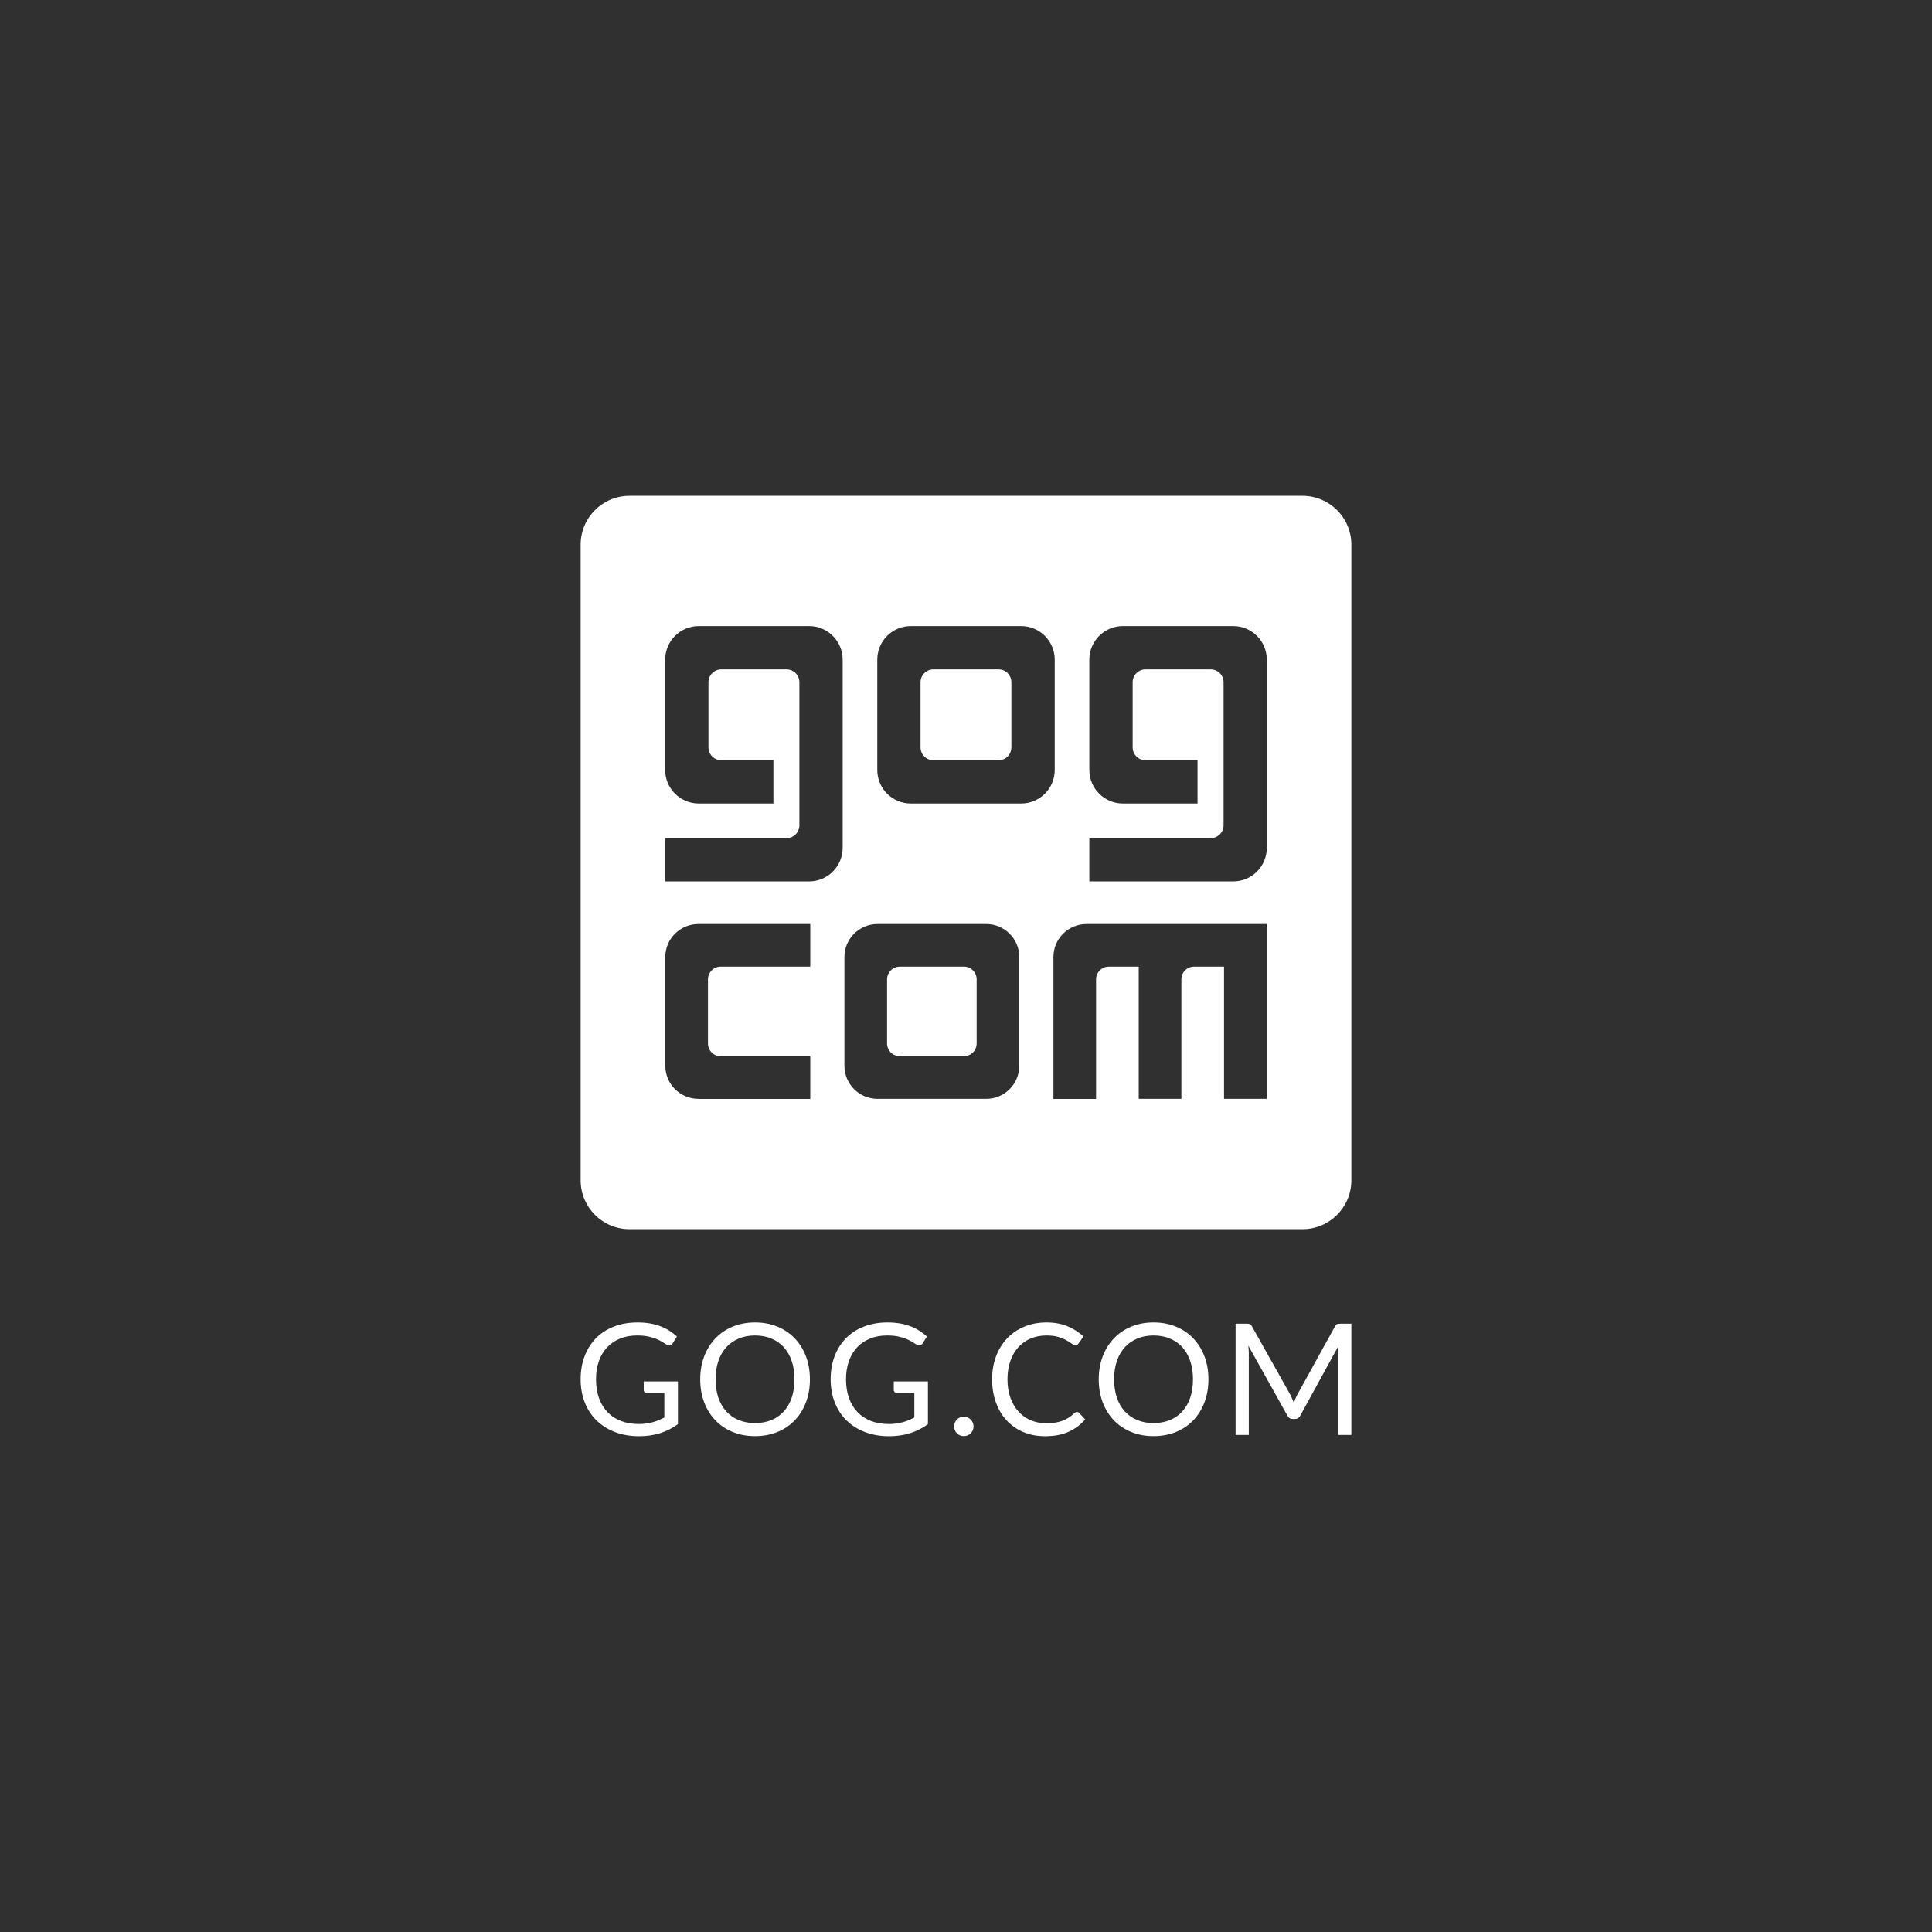
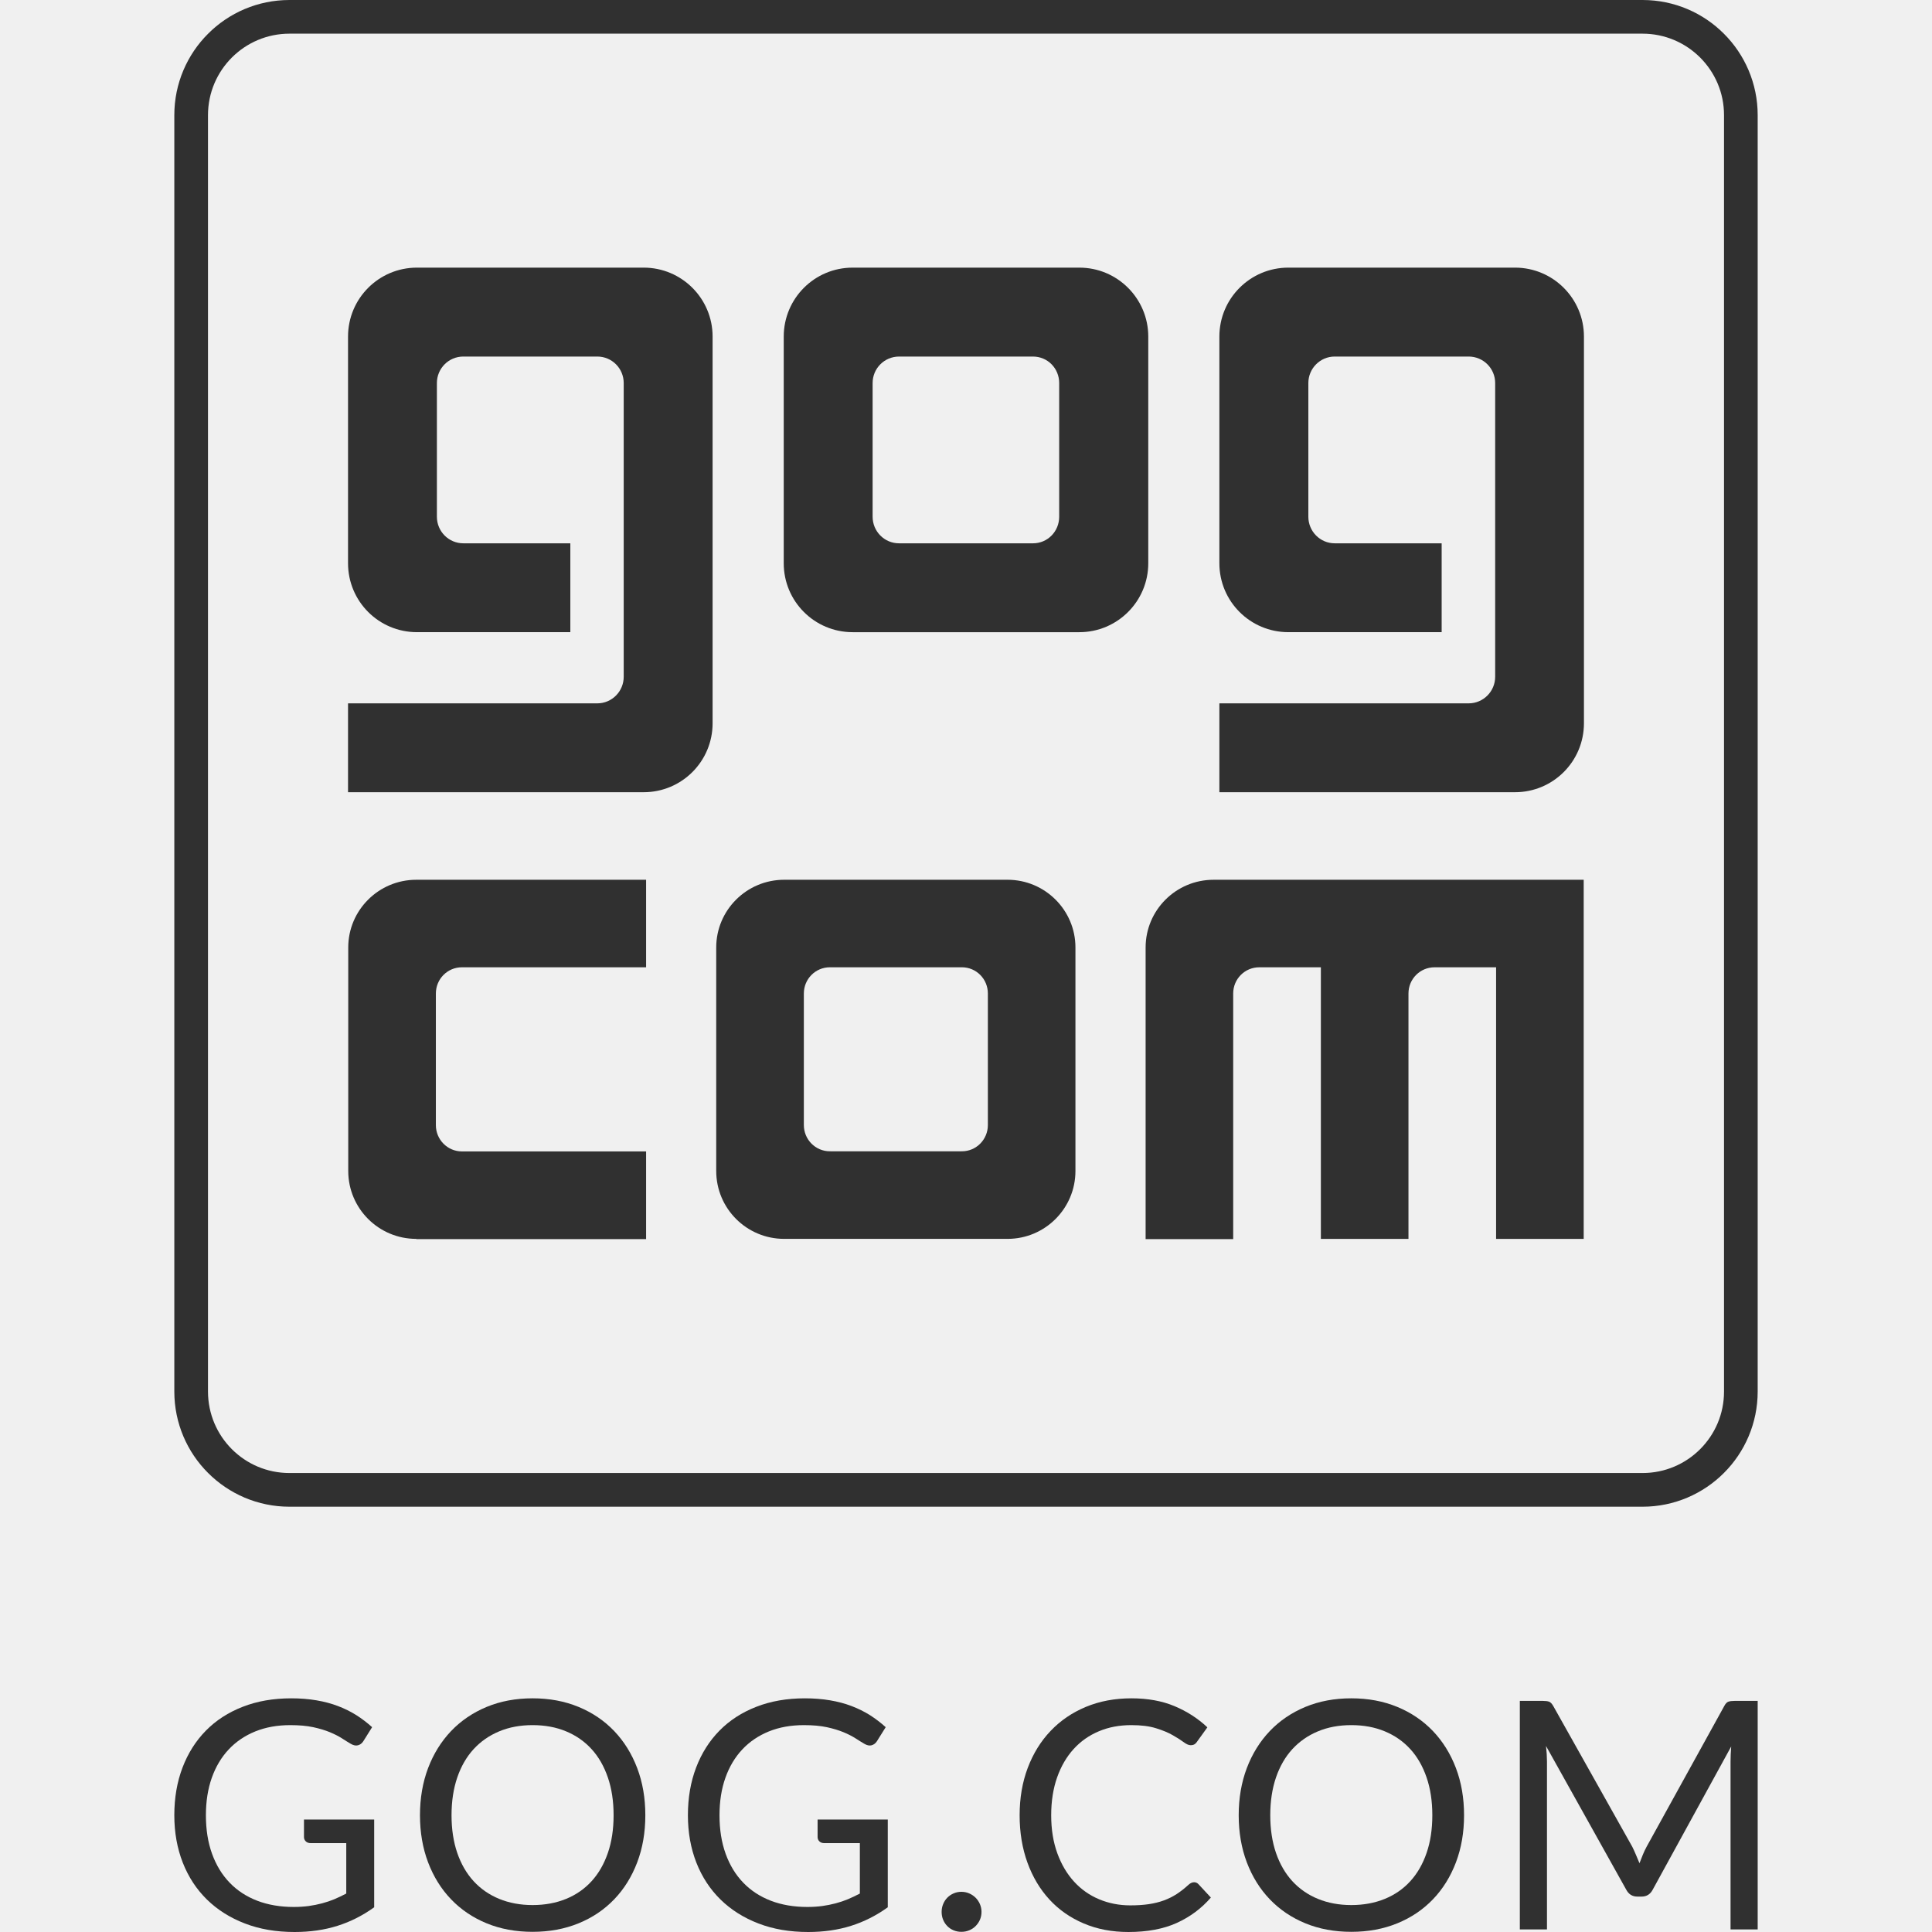
- <svg xmlns="http://www.w3.org/2000/svg" width="600" height="600" viewBox="0 0 600 600" version="1.1" id="svg8">
+ <svg xmlns="http://www.w3.org/2000/svg" width="100" height="100" viewBox="0 0 100 100" version="1.1" id="svg8">
  <defs id="defs2">
-     <clipPath clipPathUnits="userSpaceOnUse" id="clipPath20">
-       <path d="M 0,141.73 H 141.73 V 0 H 0 Z" id="path18" />
+     <clipPath clipPathUnits="userSpaceOnUse" id="clipPath18">
+       <path d="M 0,141.73 H 141.73 V 0 H 0 Z" id="path16" />
    </clipPath>
  </defs>
  <g id="layer1">
-     <path d="M 0,600 H 600 V 0 H 0 Z" style="fill:#303030;fill-opacity:1;fill-rule:nonzero;stroke:none;stroke-width:4.233" id="path12" />
-     <g id="g14" transform="matrix(4.233402,0,0,-4.233402,0,600)">
-       <g id="g16" clip-path="url(#clipPath20)">
-         <g id="g22" transform="translate(92.9308,79.5335)">
-           <path d="M 0,0 C 0,-1.365 -1.104,-2.463 -2.461,-2.463 H -13.018 V 0.71 h 8.894 0.006 c 0.526,0 0.948,0.428 0.948,0.949 v 0.006 10.475 0.007 c 0,0.523 -0.422,0.947 -0.948,0.947 H -4.124 -8.891 -8.9 c -0.518,0 -0.941,-0.424 -0.941,-0.947 V 12.14 7.38 7.374 c 0,-0.524 0.423,-0.949 0.941,-0.949 h 0.009 3.81 V 3.252 h -5.474 c -1.362,0 -2.463,1.1 -2.463,2.461 v 8.094 c 0,1.36 1.101,2.462 2.463,2.462 h 8.094 C -1.104,16.269 0,15.167 0,13.807 Z m -0.009,-18.413 h -3.128 v 9.698 h -2.187 -0.011 c -0.517,0 -0.931,-0.418 -0.931,-0.934 v -0.006 -8.758 h -3.128 v 9.698 h -2.192 -0.007 c -0.517,0 -0.931,-0.418 -0.931,-0.934 v -0.006 -8.765 h -3.128 v 10.413 c 0,1.332 1.083,2.418 2.426,2.418 H -0.009 Z M -18.017,3.252 h -8.098 c -1.36,0 -2.459,1.1 -2.459,2.461 v 8.094 c 0,1.36 1.099,2.462 2.459,2.462 h 8.098 c 1.356,0 2.46,-1.102 2.46,-2.462 V 5.713 c 0,-1.361 -1.104,-2.461 -2.46,-2.461 m -0.14,-19.239 c 0,-1.34 -1.086,-2.426 -2.424,-2.426 h -7.977 c -1.343,0 -2.427,1.086 -2.427,2.426 v 7.98 c 0,1.332 1.084,2.418 2.427,2.418 h 7.977 c 1.338,0 2.424,-1.086 2.424,-2.418 z M -31.114,0 c 0,-1.365 -1.103,-2.463 -2.462,-2.463 H -44.132 V 0.71 h 8.89 0.01 c 0.524,0 0.944,0.428 0.944,0.949 v 0.006 10.475 0.007 c 0,0.523 -0.42,0.947 -0.944,0.947 h -0.01 -4.763 -0.011 c -0.523,0 -0.943,-0.424 -0.943,-0.947 V 12.14 7.38 7.374 c 0,-0.524 0.42,-0.949 0.943,-0.949 h 0.011 3.811 V 3.252 h -5.477 c -1.362,0 -2.461,1.1 -2.461,2.461 v 8.094 c 0,1.36 1.099,2.462 2.461,2.462 h 8.095 c 1.359,0 2.462,-1.102 2.462,-2.462 z m -2.375,-8.715 h -6.566 -0.01 c -0.516,0 -0.93,-0.418 -0.93,-0.934 0,0 0.002,0 0.002,-0.006 h -0.002 v -4.694 h 0.002 l -0.002,-0.003 c 0,-0.515 0.414,-0.937 0.93,-0.937 h 0.01 0.68 5.886 v -3.131 h -8.207 v 0.007 c -1.342,0 -2.429,1.086 -2.429,2.426 v 7.98 c 0,1.332 1.087,2.418 2.429,2.418 h 8.207 z M 2.616,25.826 h -49.364 c -1.981,0 -3.587,-1.606 -3.587,-3.586 v -46.63 c 0,-1.981 1.606,-3.586 3.587,-3.586 H 2.616 c 1.982,0 3.588,1.605 3.588,3.586 v 46.63 c 0,1.98 -1.606,3.586 -3.588,3.586" style="fill:#ffffff;fill-opacity:1;fill-rule:evenodd;stroke:none" id="path24" />
+     <g id="g12" transform="matrix(1.449523,0,0,-1.449523,-52.72069,152.7203)">
+       <g id="g14" clip-path="url(#clipPath18)">
+         <g id="g20" transform="translate(48.4195,36.5908)">
+           <path d="m 0,0 c -0.465,-0.147 -0.975,-0.22 -1.53,-0.22 -0.657,0 -1.249,0.101 -1.776,0.305 -0.528,0.203 -0.979,0.488 -1.353,0.854 -0.374,0.367 -0.662,0.806 -0.863,1.318 -0.201,0.514 -0.302,1.077 -0.302,1.692 0,0.623 0.098,1.191 0.293,1.703 0.196,0.513 0.474,0.952 0.835,1.319 0.361,0.367 0.799,0.65 1.315,0.851 0.517,0.202 1.094,0.302 1.732,0.302 0.323,0 0.623,-0.024 0.9,-0.071 C -0.472,8.006 -0.215,7.938 0.02,7.848 0.255,7.759 0.474,7.65 0.675,7.524 0.876,7.396 1.064,7.252 1.239,7.094 L 0.925,6.592 C 0.876,6.516 0.812,6.468 0.734,6.447 0.657,6.426 0.57,6.444 0.475,6.501 0.384,6.554 0.28,6.619 0.162,6.695 0.044,6.77 -0.099,6.844 -0.268,6.914 c -0.169,0.07 -0.368,0.13 -0.598,0.18 -0.23,0.049 -0.502,0.073 -0.817,0.073 -0.46,0 -0.875,-0.074 -1.248,-0.224 C -3.303,6.792 -3.62,6.578 -3.882,6.299 -4.144,6.02 -4.345,5.682 -4.486,5.285 c -0.14,-0.396 -0.21,-0.842 -0.21,-1.336 0,-0.512 0.073,-0.97 0.219,-1.375 0.146,-0.404 0.355,-0.749 0.627,-1.031 0.271,-0.283 0.601,-0.498 0.988,-0.647 0.387,-0.148 0.822,-0.222 1.304,-0.222 0.19,0 0.368,0.012 0.533,0.034 0.165,0.023 0.323,0.055 0.475,0.095 0.152,0.04 0.298,0.089 0.439,0.147 0.14,0.06 0.283,0.127 0.427,0.203 v 1.8 h -1.27 c -0.072,0 -0.131,0.021 -0.174,0.062 -0.043,0.042 -0.066,0.093 -0.066,0.155 V 3.796 H 1.313 V 0.663 C 0.903,0.367 0.465,0.146 0,0" style="fill:#303030;fill-opacity:1;fill-rule:nonzero;stroke:none" id="path22" />
        </g>
-         <g id="g26" transform="translate(73.257,92.6275)">
-           <path d="M 0,0 C 0.525,0 0.936,-0.424 0.936,-0.947 V -0.954 -5.714 -5.72 C 0.936,-6.244 0.525,-6.669 0,-6.669 h -0.011 -4.763 -0.007 c -0.525,0 -0.946,0.425 -0.946,0.949 v 0.006 4.76 0.007 C -5.727,-0.424 -5.306,0 -4.781,0 H -4.774 -0.011 0" style="fill:#ffffff;fill-opacity:1;fill-rule:evenodd;stroke:none" id="path28" />
+         <g id="g24" transform="translate(58.2815,40.54)">
+           <path d="M 0,0 C 0,0.501 -0.068,0.951 -0.205,1.35 -0.342,1.749 -0.535,2.086 -0.786,2.361 -1.037,2.636 -1.34,2.848 -1.697,2.996 -2.054,3.145 -2.453,3.218 -2.893,3.218 -3.33,3.218 -3.727,3.145 -4.084,2.996 -4.44,2.848 -4.745,2.636 -4.998,2.361 -5.25,2.086 -5.445,1.749 -5.582,1.35 -5.718,0.951 -5.787,0.501 -5.787,0 c 0,-0.501 0.069,-0.95 0.205,-1.347 0.137,-0.397 0.332,-0.733 0.584,-1.008 0.253,-0.275 0.558,-0.486 0.914,-0.632 0.357,-0.146 0.754,-0.22 1.191,-0.22 0.44,0 0.839,0.074 1.196,0.22 0.357,0.146 0.66,0.357 0.911,0.632 0.251,0.275 0.444,0.611 0.581,1.008 C -0.068,-0.95 0,-0.501 0,0 m 1.133,0 c 0,-0.611 -0.096,-1.172 -0.29,-1.683 -0.194,-0.51 -0.467,-0.95 -0.82,-1.318 -0.354,-0.369 -0.777,-0.655 -1.273,-0.858 -0.496,-0.203 -1.044,-0.304 -1.643,-0.304 -0.6,0 -1.147,0.101 -1.641,0.304 -0.493,0.203 -0.917,0.489 -1.27,0.858 -0.353,0.368 -0.626,0.808 -0.82,1.318 -0.193,0.511 -0.29,1.072 -0.29,1.683 0,0.612 0.097,1.172 0.29,1.684 0.194,0.51 0.467,0.95 0.82,1.321 0.353,0.37 0.777,0.658 1.27,0.863 0.494,0.205 1.041,0.307 1.641,0.307 0.599,0 1.147,-0.102 1.643,-0.307 C -0.754,3.663 -0.331,3.375 0.023,3.005 0.376,2.634 0.649,2.194 0.843,1.684 1.037,1.172 1.133,0.612 1.133,0" style="fill:#303030;fill-opacity:1;fill-rule:nonzero;stroke:none" id="path26" />
        </g>
-         <g id="g30" transform="translate(70.7181,70.819)">
-           <path d="m 0,0 c 0.514,0 0.928,-0.419 0.928,-0.935 v -0.006 -4.693 c 0,-0.515 -0.414,-0.937 -0.928,-0.937 -0.005,0 -0.006,0.005 -0.011,0.005 v -0.005 h -4.692 v 0.005 c 0,0 -0.005,-0.005 -0.01,-0.005 -0.516,0 -0.93,0.422 -0.93,0.937 v 4.693 0.006 c 0,0.516 0.414,0.935 0.93,0.935 h 0.01 4.692 L 0,0" style="fill:#ffffff;fill-opacity:1;fill-rule:evenodd;stroke:none" id="path32" />
+         <g id="g28" transform="translate(66.7591,36.5908)">
+           <path d="m 0,0 c -0.465,-0.147 -0.975,-0.22 -1.53,-0.22 -0.657,0 -1.249,0.101 -1.776,0.305 -0.528,0.203 -0.979,0.488 -1.353,0.854 -0.374,0.367 -0.662,0.806 -0.863,1.318 -0.201,0.514 -0.302,1.077 -0.302,1.692 0,0.623 0.098,1.191 0.293,1.703 0.196,0.513 0.474,0.952 0.835,1.319 0.361,0.367 0.799,0.65 1.315,0.851 0.517,0.202 1.094,0.302 1.732,0.302 0.323,0 0.623,-0.024 0.9,-0.071 C -0.472,8.006 -0.215,7.938 0.02,7.848 0.255,7.759 0.474,7.65 0.675,7.524 0.876,7.396 1.064,7.252 1.239,7.094 L 0.925,6.592 C 0.876,6.516 0.812,6.468 0.734,6.447 0.657,6.426 0.57,6.444 0.475,6.501 0.384,6.554 0.28,6.619 0.162,6.695 0.044,6.77 -0.099,6.844 -0.268,6.914 c -0.169,0.07 -0.368,0.13 -0.598,0.18 -0.23,0.049 -0.502,0.073 -0.817,0.073 -0.46,0 -0.875,-0.074 -1.248,-0.224 C -3.303,6.792 -3.62,6.578 -3.882,6.299 -4.144,6.02 -4.345,5.682 -4.486,5.285 c -0.14,-0.396 -0.21,-0.842 -0.21,-1.336 0,-0.512 0.073,-0.97 0.219,-1.375 0.146,-0.404 0.355,-0.749 0.627,-1.031 0.271,-0.283 0.601,-0.498 0.988,-0.647 0.387,-0.148 0.822,-0.222 1.304,-0.222 0.19,0 0.368,0.012 0.533,0.034 0.165,0.023 0.323,0.055 0.475,0.095 0.152,0.04 0.298,0.089 0.439,0.147 0.14,0.06 0.283,0.127 0.427,0.203 v 1.8 h -1.27 c -0.072,0 -0.131,0.021 -0.174,0.062 -0.043,0.042 -0.065,0.093 -0.065,0.155 V 3.796 H 1.313 V 0.663 C 0.903,0.367 0.465,0.146 0,0" style="fill:#303030;fill-opacity:1;fill-rule:nonzero;stroke:none" id="path30" />
        </g>
-         <g id="g34" transform="translate(48.4195,36.5908)">
-           <path d="m 0,0 c -0.465,-0.147 -0.975,-0.22 -1.53,-0.22 -0.657,0 -1.249,0.101 -1.776,0.305 -0.528,0.203 -0.979,0.488 -1.353,0.854 -0.374,0.367 -0.662,0.806 -0.863,1.318 -0.201,0.514 -0.302,1.077 -0.302,1.692 0,0.623 0.098,1.191 0.293,1.703 0.196,0.513 0.474,0.952 0.835,1.319 0.361,0.367 0.799,0.65 1.315,0.851 0.517,0.202 1.094,0.302 1.732,0.302 0.323,0 0.623,-0.024 0.9,-0.071 C -0.472,8.006 -0.215,7.938 0.02,7.848 0.255,7.759 0.474,7.65 0.675,7.524 0.876,7.396 1.064,7.252 1.239,7.094 L 0.925,6.592 C 0.876,6.516 0.812,6.468 0.734,6.447 0.657,6.426 0.57,6.444 0.475,6.501 0.384,6.554 0.28,6.619 0.162,6.695 0.044,6.77 -0.099,6.844 -0.268,6.914 c -0.169,0.07 -0.368,0.13 -0.598,0.18 -0.23,0.049 -0.502,0.073 -0.817,0.073 -0.46,0 -0.875,-0.074 -1.248,-0.224 C -3.303,6.792 -3.62,6.578 -3.882,6.299 -4.144,6.02 -4.345,5.682 -4.486,5.285 c -0.14,-0.396 -0.21,-0.842 -0.21,-1.336 0,-0.512 0.073,-0.97 0.219,-1.375 0.146,-0.404 0.355,-0.749 0.627,-1.031 0.271,-0.283 0.601,-0.498 0.988,-0.647 0.387,-0.148 0.822,-0.222 1.304,-0.222 0.19,0 0.368,0.012 0.533,0.034 0.165,0.023 0.323,0.055 0.475,0.095 0.152,0.04 0.298,0.089 0.439,0.147 0.14,0.06 0.283,0.127 0.427,0.203 v 1.8 h -1.27 c -0.072,0 -0.131,0.021 -0.174,0.062 -0.043,0.042 -0.066,0.093 -0.066,0.155 V 3.796 H 1.313 V 0.663 C 0.903,0.367 0.465,0.146 0,0" style="fill:#ffffff;fill-opacity:1;fill-rule:nonzero;stroke:none" id="path36" />
+         <g id="g32" transform="translate(69.995,37.0891)">
+           <path d="M 0,0 C 0,0.098 0.018,0.191 0.054,0.278 0.09,0.366 0.139,0.442 0.202,0.506 0.265,0.571 0.34,0.622 0.427,0.66 0.514,0.698 0.607,0.717 0.706,0.717 0.805,0.717 0.898,0.698 0.985,0.66 1.072,0.622 1.148,0.571 1.213,0.506 1.277,0.442 1.329,0.366 1.367,0.278 1.404,0.191 1.424,0.098 1.424,0 1.424,-0.102 1.404,-0.197 1.367,-0.282 1.329,-0.368 1.277,-0.443 1.213,-0.507 1.148,-0.572 1.072,-0.622 0.985,-0.658 0.898,-0.694 0.805,-0.712 0.706,-0.712 0.607,-0.712 0.514,-0.694 0.427,-0.658 0.34,-0.622 0.265,-0.572 0.202,-0.507 0.139,-0.443 0.09,-0.368 0.054,-0.282 0.018,-0.197 0,-0.102 0,0" style="fill:#303030;fill-opacity:1;fill-rule:nonzero;stroke:none" id="path34" />
        </g>
-         <g id="g38" transform="translate(58.2815,40.54)">
-           <path d="M 0,0 C 0,0.501 -0.068,0.951 -0.205,1.35 -0.342,1.749 -0.535,2.086 -0.786,2.361 -1.037,2.636 -1.34,2.848 -1.697,2.996 -2.054,3.145 -2.453,3.218 -2.893,3.218 -3.33,3.218 -3.727,3.145 -4.084,2.996 -4.44,2.848 -4.745,2.636 -4.998,2.361 -5.25,2.086 -5.445,1.749 -5.582,1.35 -5.718,0.951 -5.787,0.501 -5.787,0 c 0,-0.501 0.069,-0.95 0.205,-1.347 0.137,-0.397 0.332,-0.733 0.584,-1.008 0.253,-0.275 0.558,-0.486 0.914,-0.632 0.357,-0.146 0.754,-0.22 1.191,-0.22 0.44,0 0.839,0.074 1.196,0.22 0.357,0.146 0.66,0.357 0.911,0.632 0.251,0.275 0.444,0.611 0.581,1.008 C -0.068,-0.95 0,-0.501 0,0 m 1.133,0 c 0,-0.611 -0.096,-1.172 -0.29,-1.683 -0.194,-0.51 -0.467,-0.95 -0.82,-1.318 -0.354,-0.369 -0.777,-0.655 -1.273,-0.858 -0.496,-0.203 -1.044,-0.304 -1.643,-0.304 -0.6,0 -1.147,0.101 -1.641,0.304 -0.493,0.203 -0.917,0.489 -1.27,0.858 -0.353,0.368 -0.626,0.808 -0.82,1.318 -0.193,0.511 -0.29,1.072 -0.29,1.683 0,0.612 0.097,1.172 0.29,1.684 0.194,0.51 0.467,0.95 0.82,1.321 0.353,0.37 0.777,0.658 1.27,0.863 0.494,0.205 1.041,0.307 1.641,0.307 0.599,0 1.147,-0.102 1.643,-0.307 C -0.754,3.663 -0.331,3.375 0.023,3.005 0.376,2.634 0.649,2.194 0.843,1.684 1.037,1.172 1.133,0.612 1.133,0" style="fill:#ffffff;fill-opacity:1;fill-rule:nonzero;stroke:none" id="path40" />
+         <g id="g36" transform="translate(79.0111,38.1479)">
+           <path d="m 0,0 c 0.061,0 0.114,-0.024 0.159,-0.074 l 0.439,-0.473 c -0.334,-0.387 -0.74,-0.689 -1.216,-0.906 -0.477,-0.216 -1.053,-0.324 -1.729,-0.324 -0.585,0 -1.116,0.101 -1.595,0.305 -0.478,0.203 -0.886,0.487 -1.224,0.854 -0.338,0.367 -0.6,0.806 -0.786,1.318 -0.186,0.514 -0.279,1.077 -0.279,1.692 0,0.616 0.097,1.179 0.29,1.692 0.194,0.512 0.466,0.953 0.818,1.321 0.351,0.369 0.771,0.654 1.261,0.858 0.49,0.203 1.031,0.304 1.624,0.304 0.58,0 1.093,-0.093 1.537,-0.279 C -0.257,6.102 0.135,5.85 0.473,5.531 L 0.108,5.024 C 0.085,4.986 0.056,4.955 0.02,4.93 -0.017,4.905 -0.065,4.893 -0.126,4.893 -0.194,4.893 -0.277,4.93 -0.376,5.004 -0.475,5.077 -0.604,5.161 -0.764,5.251 -0.923,5.343 -1.122,5.425 -1.361,5.499 -1.6,5.574 -1.895,5.61 -2.244,5.61 -2.666,5.61 -3.051,5.538 -3.4,5.391 -3.75,5.245 -4.051,5.033 -4.303,4.756 -4.555,4.479 -4.752,4.141 -4.893,3.742 -5.033,3.343 -5.104,2.893 -5.104,2.392 c 0,-0.508 0.074,-0.962 0.22,-1.361 0.146,-0.399 0.346,-0.736 0.598,-1.011 0.252,-0.275 0.55,-0.485 0.894,-0.629 0.344,-0.144 0.715,-0.217 1.113,-0.217 0.244,0 0.463,0.014 0.659,0.043 0.195,0.029 0.375,0.073 0.541,0.134 0.165,0.06 0.319,0.138 0.461,0.23 0.142,0.093 0.283,0.205 0.424,0.334 C -0.129,-0.028 -0.065,0 0,0" style="fill:#303030;fill-opacity:1;fill-rule:nonzero;stroke:none" id="path38" />
        </g>
-         <g id="g42" transform="translate(66.7591,36.5908)">
-           <path d="m 0,0 c -0.465,-0.147 -0.975,-0.22 -1.53,-0.22 -0.657,0 -1.249,0.101 -1.776,0.305 -0.528,0.203 -0.979,0.488 -1.353,0.854 -0.374,0.367 -0.662,0.806 -0.863,1.318 -0.201,0.514 -0.302,1.077 -0.302,1.692 0,0.623 0.098,1.191 0.293,1.703 0.196,0.513 0.474,0.952 0.835,1.319 0.361,0.367 0.799,0.65 1.315,0.851 0.517,0.202 1.094,0.302 1.732,0.302 0.323,0 0.623,-0.024 0.9,-0.071 C -0.472,8.006 -0.215,7.938 0.02,7.848 0.255,7.759 0.474,7.65 0.675,7.524 0.876,7.396 1.064,7.252 1.239,7.094 L 0.925,6.592 C 0.876,6.516 0.812,6.468 0.734,6.447 0.657,6.426 0.57,6.444 0.475,6.501 0.384,6.554 0.28,6.619 0.162,6.695 0.044,6.77 -0.099,6.844 -0.268,6.914 c -0.169,0.07 -0.368,0.13 -0.598,0.18 -0.23,0.049 -0.502,0.073 -0.817,0.073 -0.46,0 -0.875,-0.074 -1.248,-0.224 C -3.303,6.792 -3.62,6.578 -3.882,6.299 -4.144,6.02 -4.345,5.682 -4.486,5.285 c -0.14,-0.396 -0.21,-0.842 -0.21,-1.336 0,-0.512 0.073,-0.97 0.219,-1.375 0.146,-0.404 0.355,-0.749 0.627,-1.031 0.271,-0.283 0.601,-0.498 0.988,-0.647 0.387,-0.148 0.822,-0.222 1.304,-0.222 0.19,0 0.368,0.012 0.533,0.034 0.165,0.023 0.323,0.055 0.475,0.095 0.152,0.04 0.298,0.089 0.439,0.147 0.14,0.06 0.283,0.127 0.427,0.203 v 1.8 h -1.27 c -0.072,0 -0.131,0.021 -0.174,0.062 -0.043,0.042 -0.065,0.093 -0.065,0.155 V 3.796 H 1.313 V 0.663 C 0.903,0.367 0.465,0.146 0,0" style="fill:#ffffff;fill-opacity:1;fill-rule:nonzero;stroke:none" id="path44" />
+         <g id="g40" transform="translate(87.5168,40.54)">
+           <path d="M 0,0 C 0,0.501 -0.068,0.951 -0.205,1.35 -0.342,1.749 -0.535,2.086 -0.786,2.361 -1.037,2.636 -1.34,2.848 -1.697,2.996 -2.054,3.145 -2.453,3.218 -2.893,3.218 -3.33,3.218 -3.727,3.145 -4.084,2.996 -4.44,2.848 -4.745,2.636 -4.998,2.361 -5.25,2.086 -5.445,1.749 -5.582,1.35 -5.718,0.951 -5.787,0.501 -5.787,0 c 0,-0.501 0.069,-0.95 0.205,-1.347 0.137,-0.397 0.332,-0.733 0.584,-1.008 0.253,-0.275 0.558,-0.486 0.914,-0.632 0.357,-0.146 0.754,-0.22 1.191,-0.22 0.44,0 0.839,0.074 1.196,0.22 0.357,0.146 0.66,0.357 0.911,0.632 0.251,0.275 0.444,0.611 0.581,1.008 C -0.068,-0.95 0,-0.501 0,0 m 1.133,0 c 0,-0.611 -0.096,-1.172 -0.29,-1.683 -0.194,-0.51 -0.467,-0.95 -0.82,-1.318 -0.354,-0.369 -0.777,-0.655 -1.273,-0.858 -0.496,-0.203 -1.044,-0.304 -1.643,-0.304 -0.6,0 -1.147,0.101 -1.641,0.304 -0.493,0.203 -0.917,0.489 -1.27,0.858 -0.353,0.368 -0.626,0.808 -0.82,1.318 -0.193,0.511 -0.29,1.072 -0.29,1.683 0,0.612 0.097,1.172 0.29,1.684 0.194,0.51 0.467,0.95 0.82,1.321 0.353,0.37 0.777,0.658 1.27,0.863 0.494,0.205 1.041,0.307 1.641,0.307 0.599,0 1.147,-0.102 1.643,-0.307 C -0.754,3.663 -0.331,3.375 0.023,3.005 0.376,2.634 0.649,2.194 0.843,1.684 1.037,1.172 1.133,0.612 1.133,0" style="fill:#303030;fill-opacity:1;fill-rule:nonzero;stroke:none" id="path42" />
        </g>
-         <g id="g46" transform="translate(69.995,37.0891)">
-           <path d="M 0,0 C 0,0.098 0.018,0.191 0.054,0.278 0.09,0.366 0.139,0.442 0.202,0.506 0.265,0.571 0.34,0.622 0.427,0.66 0.514,0.698 0.607,0.717 0.706,0.717 0.805,0.717 0.898,0.698 0.985,0.66 1.072,0.622 1.148,0.571 1.213,0.506 1.277,0.442 1.329,0.366 1.367,0.278 1.404,0.191 1.424,0.098 1.424,0 1.424,-0.102 1.404,-0.197 1.367,-0.282 1.329,-0.368 1.277,-0.443 1.213,-0.507 1.148,-0.572 1.072,-0.622 0.985,-0.658 0.898,-0.694 0.805,-0.712 0.706,-0.712 0.607,-0.712 0.514,-0.694 0.427,-0.658 0.34,-0.622 0.265,-0.572 0.202,-0.507 0.139,-0.443 0.09,-0.368 0.054,-0.282 0.018,-0.197 0,-0.102 0,0" style="fill:#ffffff;fill-opacity:1;fill-rule:nonzero;stroke:none" id="path48" />
+         <g id="g44" transform="translate(94.7888,39.1245)">
+           <path d="m 0,0 c 0.042,-0.1 0.083,-0.2 0.125,-0.298 0.038,0.102 0.078,0.204 0.12,0.304 0.041,0.1 0.087,0.197 0.136,0.287 L 3.15,5.311 C 3.195,5.399 3.245,5.452 3.3,5.471 3.355,5.49 3.432,5.499 3.531,5.499 H 4.346 V -2.662 H 3.377 v 5.997 c 0,0.08 0.002,0.165 0.006,0.257 0.004,0.091 0.01,0.183 0.017,0.279 L 0.603,-1.233 C 0.516,-1.403 0.383,-1.489 0.205,-1.489 h -0.16 c -0.178,0 -0.311,0.086 -0.398,0.256 l -2.859,5.121 c 0.011,-0.1 0.019,-0.196 0.025,-0.29 0.006,-0.096 0.009,-0.183 0.009,-0.263 v -5.997 h -0.969 v 8.161 h 0.815 c 0.099,0 0.174,-0.009 0.228,-0.028 C -3.051,5.452 -3,5.399 -2.951,5.311 l 2.82,-5.023 C -0.086,0.197 -0.042,0.101 0,0" style="fill:#303030;fill-opacity:1;fill-rule:nonzero;stroke:none" id="path46" />
        </g>
-         <g id="g50" transform="translate(79.0111,38.1479)">
-           <path d="m 0,0 c 0.061,0 0.114,-0.024 0.159,-0.074 l 0.439,-0.473 c -0.334,-0.387 -0.74,-0.689 -1.216,-0.906 -0.477,-0.216 -1.053,-0.324 -1.729,-0.324 -0.585,0 -1.116,0.101 -1.595,0.305 -0.478,0.203 -0.886,0.487 -1.224,0.854 -0.338,0.367 -0.6,0.806 -0.786,1.318 -0.186,0.514 -0.279,1.077 -0.279,1.692 0,0.616 0.097,1.179 0.29,1.692 0.194,0.512 0.466,0.953 0.818,1.321 0.351,0.369 0.771,0.654 1.261,0.858 0.49,0.203 1.031,0.304 1.624,0.304 0.58,0 1.093,-0.093 1.537,-0.279 C -0.257,6.102 0.135,5.85 0.473,5.531 L 0.108,5.024 C 0.085,4.986 0.056,4.955 0.02,4.93 -0.017,4.905 -0.065,4.893 -0.126,4.893 -0.194,4.893 -0.277,4.93 -0.376,5.004 -0.475,5.077 -0.604,5.161 -0.764,5.251 -0.923,5.343 -1.122,5.425 -1.361,5.499 -1.6,5.574 -1.895,5.61 -2.244,5.61 -2.666,5.61 -3.051,5.538 -3.4,5.391 -3.75,5.245 -4.051,5.033 -4.303,4.756 -4.555,4.479 -4.752,4.141 -4.893,3.742 -5.033,3.343 -5.104,2.893 -5.104,2.392 c 0,-0.508 0.074,-0.962 0.22,-1.361 0.146,-0.399 0.346,-0.736 0.598,-1.011 0.252,-0.275 0.55,-0.485 0.894,-0.629 0.344,-0.144 0.715,-0.217 1.113,-0.217 0.244,0 0.463,0.014 0.659,0.043 0.195,0.029 0.375,0.073 0.541,0.134 0.165,0.06 0.319,0.138 0.461,0.23 0.142,0.093 0.283,0.205 0.424,0.334 C -0.129,-0.028 -0.065,0 0,0" style="fill:#ffffff;fill-opacity:1;fill-rule:nonzero;stroke:none" id="path52" />
+         <g id="g48" transform="translate(59.4422,70.819)">
+           <path d="m 0,0 h -6.566 -0.011 c -0.516,0 -0.93,-0.419 -0.93,-0.935 0,0 0.002,0 0.002,-0.006 h -0.002 v -4.693 h 0.002 l -0.002,-0.004 c 0,-0.514 0.414,-0.937 0.93,-0.937 h 0.011 0.68 H 0 v -3.131 h -8.207 v 0.008 c -1.343,0 -2.429,1.086 -2.429,2.425 v 7.98 c 0,1.332 1.086,2.418 2.429,2.418 H 0 Z" style="fill:#303030;fill-opacity:1;fill-rule:evenodd;stroke:none" id="path50" />
        </g>
-         <g id="g54" transform="translate(87.5168,40.54)">
-           <path d="M 0,0 C 0,0.501 -0.068,0.951 -0.205,1.35 -0.342,1.749 -0.535,2.086 -0.786,2.361 -1.037,2.636 -1.34,2.848 -1.697,2.996 -2.054,3.145 -2.453,3.218 -2.893,3.218 -3.33,3.218 -3.727,3.145 -4.084,2.996 -4.44,2.848 -4.745,2.636 -4.998,2.361 -5.25,2.086 -5.445,1.749 -5.582,1.35 -5.718,0.951 -5.787,0.501 -5.787,0 c 0,-0.501 0.069,-0.95 0.205,-1.347 0.137,-0.397 0.332,-0.733 0.584,-1.008 0.253,-0.275 0.558,-0.486 0.914,-0.632 0.357,-0.146 0.754,-0.22 1.191,-0.22 0.44,0 0.839,0.074 1.196,0.22 0.357,0.146 0.66,0.357 0.911,0.632 0.251,0.275 0.444,0.611 0.581,1.008 C -0.068,-0.95 0,-0.501 0,0 m 1.133,0 c 0,-0.611 -0.096,-1.172 -0.29,-1.683 -0.194,-0.51 -0.467,-0.95 -0.82,-1.318 -0.354,-0.369 -0.777,-0.655 -1.273,-0.858 -0.496,-0.203 -1.044,-0.304 -1.643,-0.304 -0.6,0 -1.147,0.101 -1.641,0.304 -0.493,0.203 -0.917,0.489 -1.27,0.858 -0.353,0.368 -0.626,0.808 -0.82,1.318 -0.193,0.511 -0.29,1.072 -0.29,1.683 0,0.612 0.097,1.172 0.29,1.684 0.194,0.51 0.467,0.95 0.82,1.321 0.353,0.37 0.777,0.658 1.27,0.863 0.494,0.205 1.041,0.307 1.641,0.307 0.599,0 1.147,-0.102 1.643,-0.307 C -0.754,3.663 -0.331,3.375 0.023,3.005 0.376,2.634 0.649,2.194 0.843,1.684 1.037,1.172 1.133,0.612 1.133,0" style="fill:#ffffff;fill-opacity:1;fill-rule:nonzero;stroke:none" id="path56" />
+         <g id="g52" transform="translate(61.8167,79.5335)">
+           <path d="M 0,0 C 0,-1.365 -1.103,-2.463 -2.462,-2.463 H -13.018 V 0.71 h 8.89 0.01 c 0.524,0 0.944,0.428 0.944,0.949 v 0.006 10.475 0.007 c 0,0.523 -0.42,0.947 -0.944,0.947 h -0.01 -4.763 -0.01 c -0.523,0 -0.944,-0.424 -0.944,-0.947 V 12.14 7.38 7.374 c 0,-0.524 0.421,-0.949 0.944,-0.949 h 0.01 3.811 V 3.252 h -5.477 c -1.362,0 -2.461,1.1 -2.461,2.461 v 8.094 c 0,1.36 1.099,2.462 2.461,2.462 h 8.095 C -1.103,16.269 0,15.167 0,13.807 Z" style="fill:#303030;fill-opacity:1;fill-rule:evenodd;stroke:none" id="path54" />
        </g>
-         <g id="g58" transform="translate(94.7888,39.1245)">
-           <path d="m 0,0 c 0.042,-0.1 0.083,-0.2 0.125,-0.298 0.038,0.102 0.078,0.204 0.12,0.304 0.041,0.1 0.087,0.197 0.136,0.287 L 3.15,5.311 C 3.195,5.399 3.245,5.452 3.3,5.471 3.355,5.49 3.432,5.499 3.531,5.499 H 4.346 V -2.662 H 3.377 v 5.997 c 0,0.08 0.002,0.165 0.006,0.257 0.004,0.091 0.01,0.183 0.017,0.279 L 0.603,-1.233 C 0.516,-1.403 0.383,-1.489 0.205,-1.489 h -0.16 c -0.178,0 -0.311,0.086 -0.398,0.256 l -2.859,5.121 c 0.011,-0.1 0.019,-0.196 0.025,-0.29 0.006,-0.096 0.009,-0.183 0.009,-0.263 v -5.997 h -0.969 v 8.161 h 0.815 c 0.099,0 0.174,-0.009 0.228,-0.028 C -3.051,5.452 -3,5.399 -2.951,5.311 l 2.82,-5.023 C -0.086,0.197 -0.042,0.101 0,0" style="fill:#ffffff;fill-opacity:1;fill-rule:nonzero;stroke:none" id="path60" />
+         <g id="g56" transform="translate(92.922,61.1209)">
+           <path d="m 0,0 h -3.128 v 9.698 h -2.188 -0.01 c -0.517,0 -0.931,-0.419 -0.931,-0.935 V 8.757 0 h -3.128 v 9.698 h -2.193 -0.006 c -0.518,0 -0.932,-0.419 -0.932,-0.935 V 8.757 -0.008 h -3.127 v 10.413 c 0,1.332 1.083,2.418 2.426,2.418 H 0 Z" style="fill:#303030;fill-opacity:1;fill-rule:evenodd;stroke:none" id="path58" />
+         </g>
+         <g id="g60" transform="translate(92.9308,79.5335)">
+           <path d="M 0,0 C 0,-1.365 -1.104,-2.463 -2.461,-2.463 H -13.018 V 0.71 h 8.894 0.006 c 0.526,0 0.948,0.428 0.948,0.949 v 0.006 10.475 0.007 c 0,0.523 -0.422,0.947 -0.948,0.947 H -4.124 -8.891 -8.9 c -0.518,0 -0.941,-0.424 -0.941,-0.947 V 12.14 7.38 7.374 c 0,-0.524 0.423,-0.949 0.941,-0.949 h 0.009 3.81 V 3.252 h -5.474 c -1.362,0 -2.463,1.1 -2.463,2.461 v 8.094 c 0,1.36 1.101,2.462 2.463,2.462 h 8.094 C -1.104,16.269 0,15.167 0,13.807 Z" style="fill:#303030;fill-opacity:1;fill-rule:evenodd;stroke:none" id="path62" />
+         </g>
+         <g id="g64" transform="translate(74.1928,91.6731)">
+           <path d="m 0,0 v -4.759 -0.006 c 0,-0.524 -0.411,-0.95 -0.936,-0.95 H -0.947 -5.71 -5.717 c -0.525,0 -0.945,0.426 -0.945,0.95 V -4.759 0 0.008 c 0,0.523 0.42,0.946 0.945,0.946 h 0.007 4.763 0.011 C -0.411,0.954 0,0.531 0,0.008 Z m 0.721,4.129 h -8.098 c -1.36,0 -2.459,-1.102 -2.459,-2.462 v -8.094 c 0,-1.36 1.099,-2.461 2.459,-2.461 h 8.098 c 1.356,0 2.46,1.101 2.46,2.461 v 8.094 c 0,1.36 -1.104,2.462 -2.46,2.462" style="fill:#303030;fill-opacity:1;fill-rule:evenodd;stroke:none" id="path66" />
+         </g>
+         <g id="g68" transform="translate(71.6461,69.8783)">
+           <path d="m 0,0 v -4.693 c 0,-0.516 -0.414,-0.937 -0.928,-0.937 -0.005,0 -0.006,0.005 -0.011,0.005 V -5.63 h -4.692 v 0.005 c 0,0 -0.005,-0.005 -0.01,-0.005 -0.516,0 -0.93,0.421 -0.93,0.937 V 0 0.006 c 0,0.516 0.414,0.935 0.93,0.935 h 0.01 4.692 0.011 C -0.414,0.941 0,0.522 0,0.006 Z M 0.703,4.066 H -7.273 C -8.616,4.066 -9.7,2.98 -9.7,1.648 v -7.98 c 0,-1.339 1.084,-2.425 2.427,-2.425 h 7.976 c 1.338,0 2.424,1.086 2.424,2.425 v 7.98 c 0,1.332 -1.086,2.418 -2.424,2.418" style="fill:#303030;fill-opacity:1;fill-rule:evenodd;stroke:none" id="path70" />
+         </g>
+         <g id="g72" transform="translate(97.9327,55.67)">
+           <path d="M 0,0 C 0,-0.806 -0.325,-1.53 -0.853,-2.059 -1.381,-2.586 -2.106,-2.91 -2.91,-2.91 h -48.315 c -0.805,0 -1.529,0.324 -2.057,0.851 -0.528,0.529 -0.851,1.253 -0.853,2.059 v 45.578 c 0.002,0.805 0.325,1.528 0.853,2.057 0.528,0.527 1.252,0.851 2.057,0.852 H -2.91 c 0.804,-0.001 1.529,-0.325 2.057,-0.852 C -0.325,47.106 0,46.383 0,45.578 Z m -0.004,48.485 c -0.742,0.744 -1.772,1.204 -2.906,1.204 h -48.315 c -1.134,0 -2.164,-0.46 -2.906,-1.204 -0.745,-0.742 -1.206,-1.774 -1.206,-2.907 V 0 c 0,-1.134 0.461,-2.166 1.206,-2.908 0.742,-0.743 1.772,-1.205 2.906,-1.205 H -2.91 c 1.134,0 2.164,0.462 2.906,1.205 C 0.74,-2.166 1.202,-1.134 1.202,0 v 45.578 c 0,1.133 -0.462,2.165 -1.206,2.907" style="fill:#303030;fill-opacity:1;fill-rule:nonzero;stroke:none" id="path74" />
        </g>
      </g>
    </g>
  </g>
</svg>
